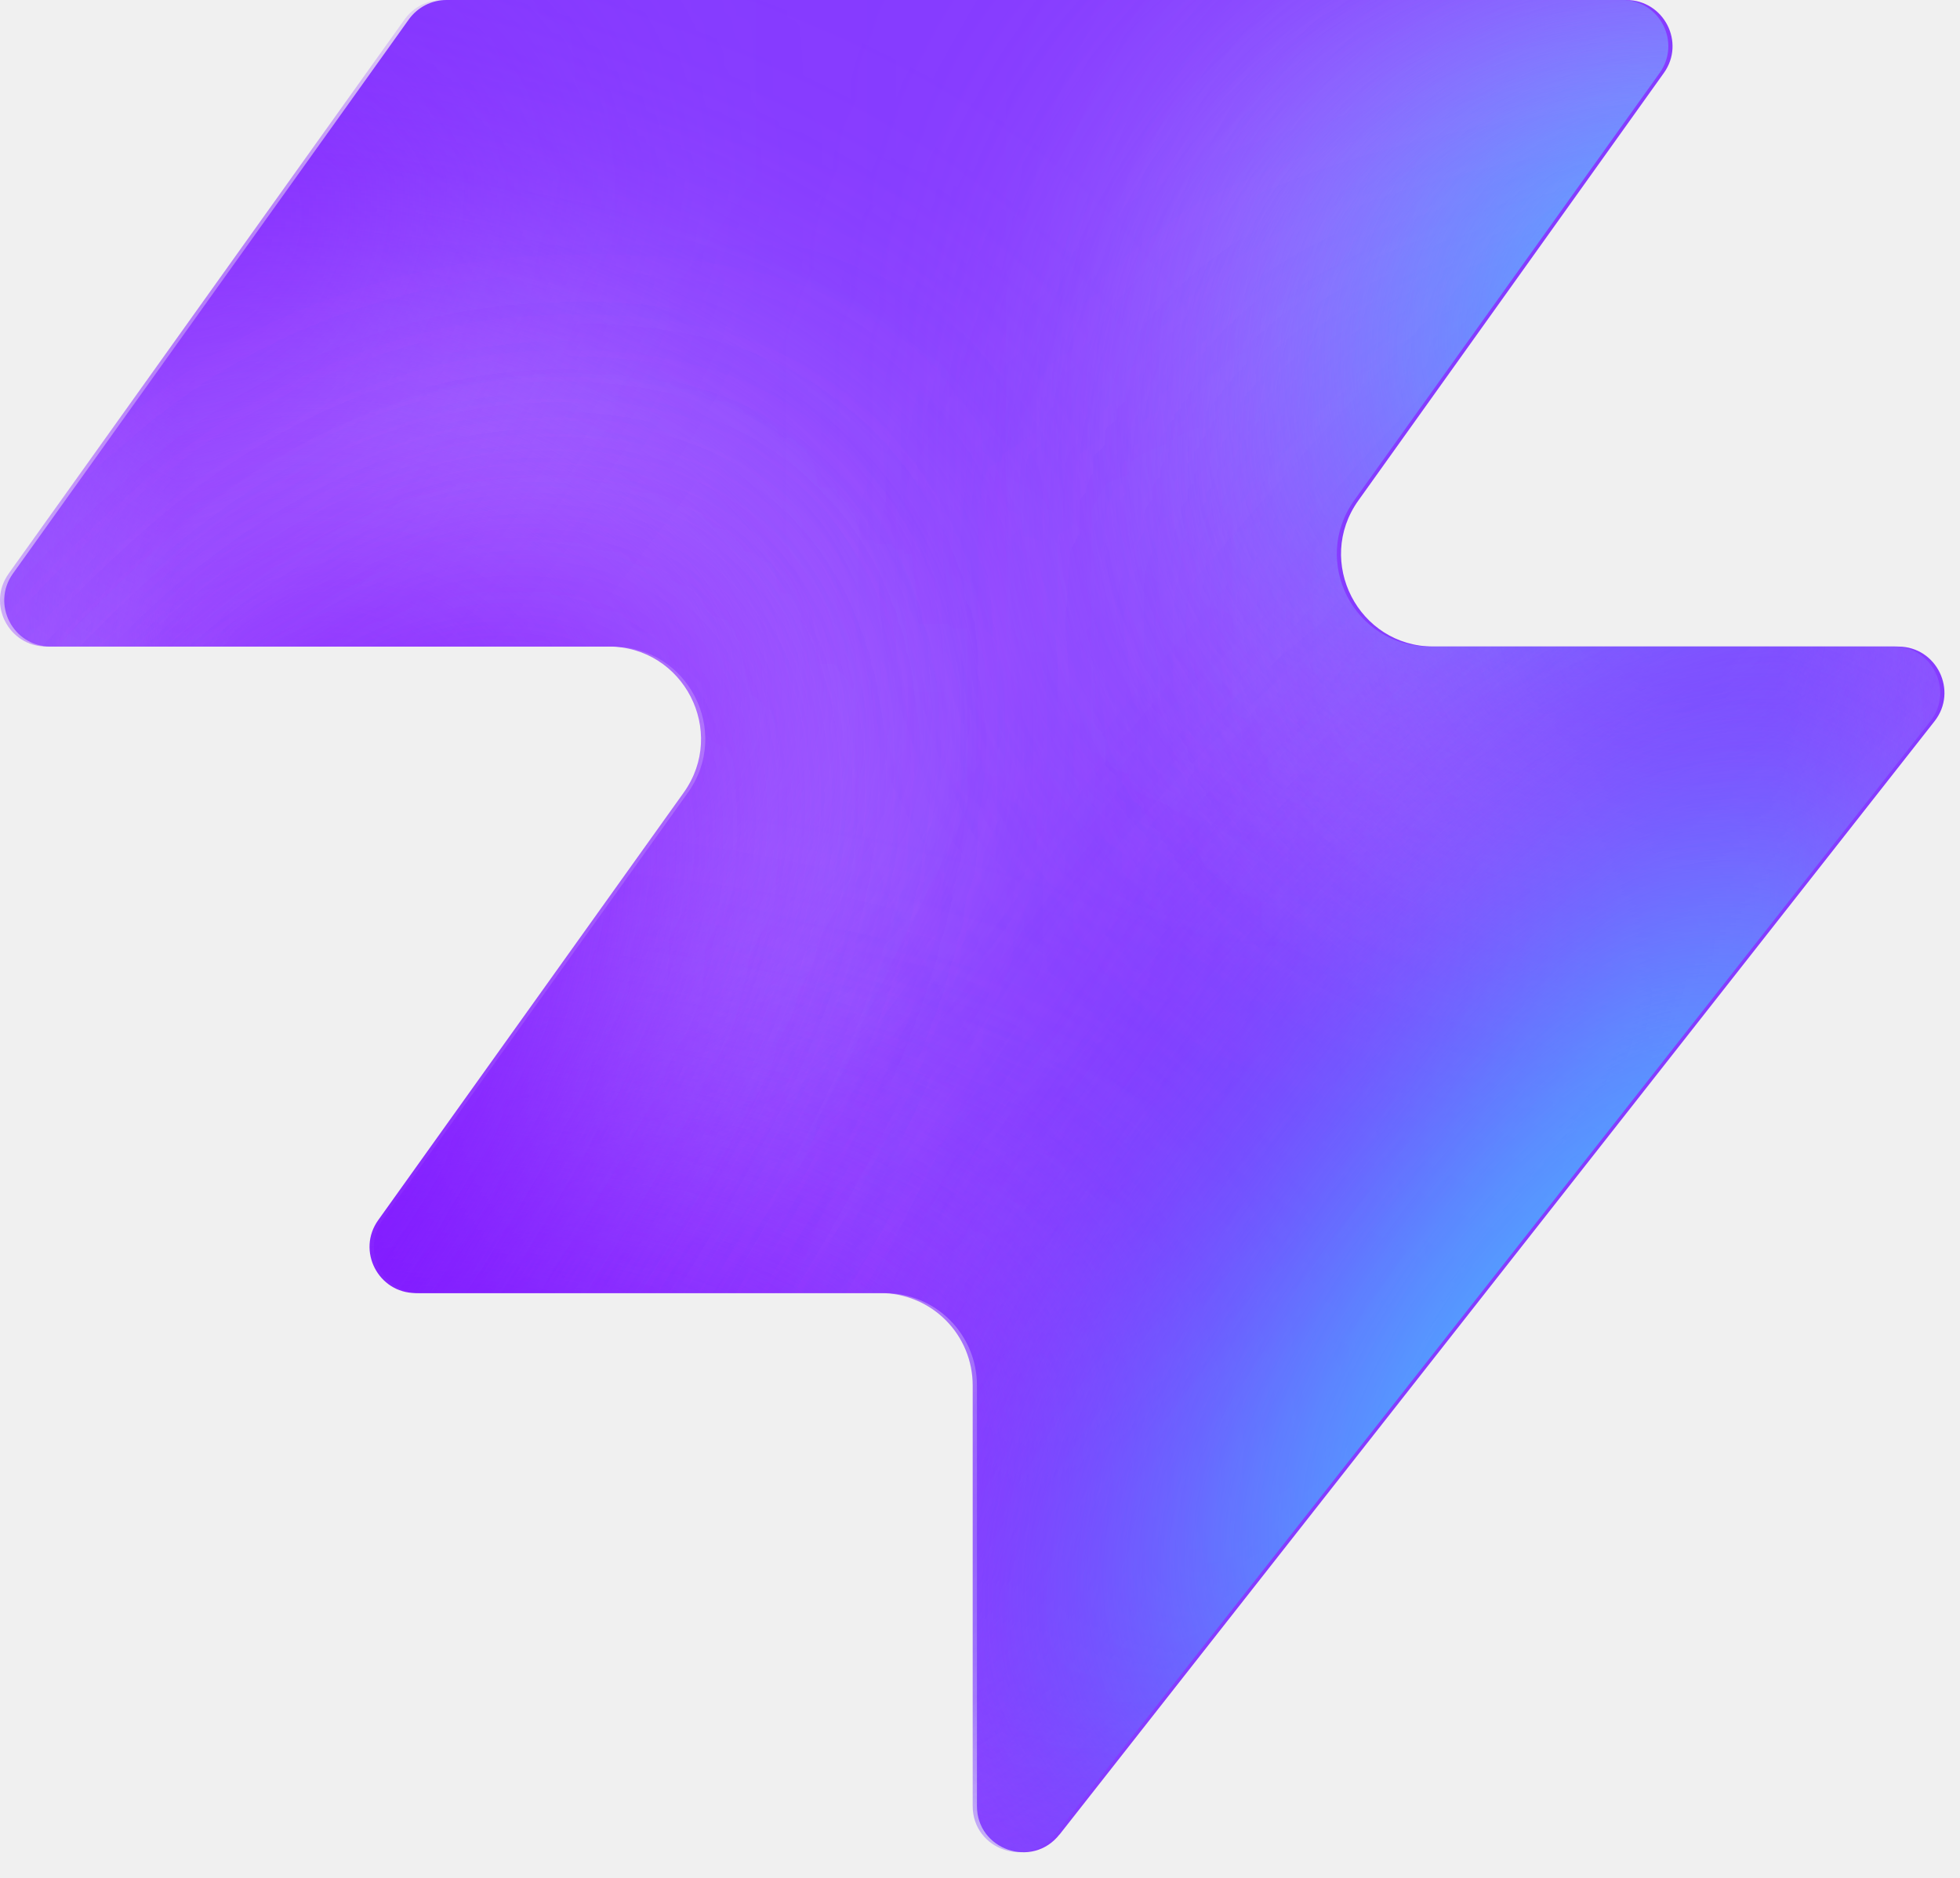
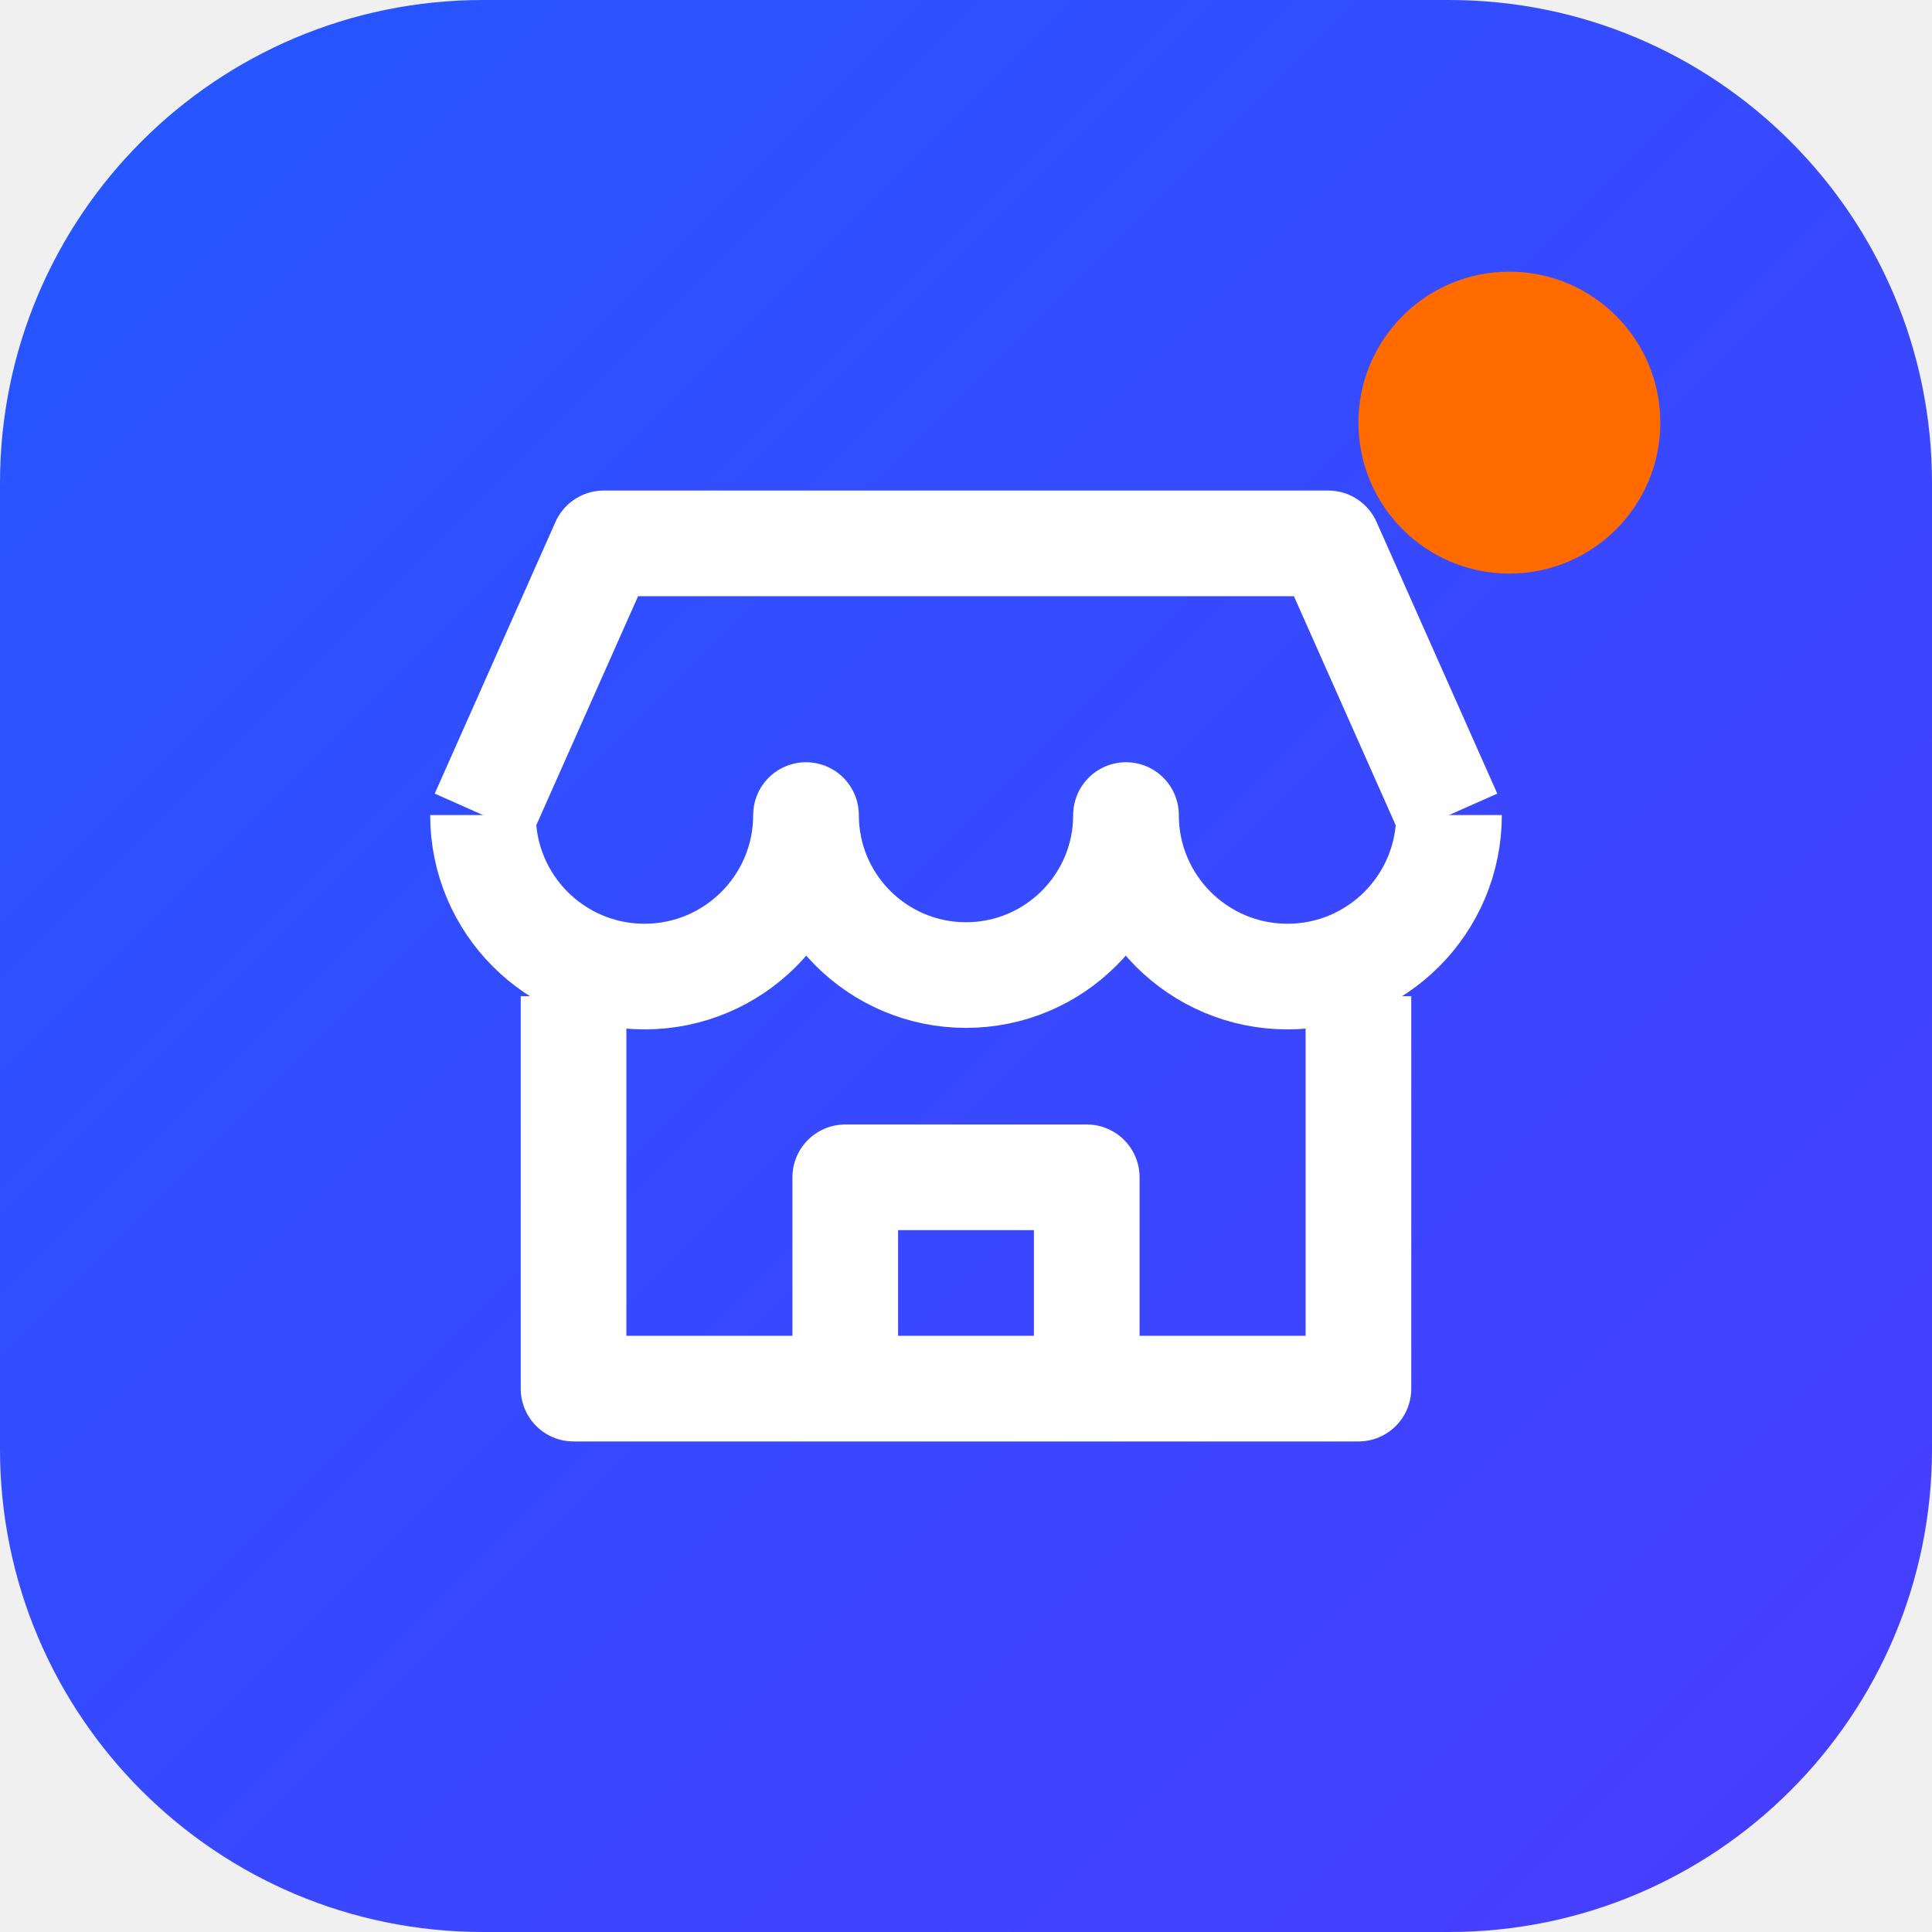
- <svg xmlns="http://www.w3.org/2000/svg" width="48" height="46" fill="none" viewBox="0 0 48 46">
-   <path fill="#863bff" d="M25.946 44.938c-.664.845-2.021.375-2.021-.698V33.937a2.26 2.26 0 0 0-2.262-2.262H10.287c-.92 0-1.456-1.04-.92-1.788l7.48-10.471c1.07-1.497 0-3.578-1.842-3.578H1.237c-.92 0-1.456-1.04-.92-1.788L10.013.474c.214-.297.556-.474.92-.474h28.894c.92 0 1.456 1.04.92 1.788l-7.48 10.471c-1.07 1.498 0 3.579 1.842 3.579h11.377c.943 0 1.473 1.088.89 1.83L25.947 44.94z" style="fill:#863bff;fill:color(display-p3 .525 .23 1);fill-opacity:1" />
-   <mask id="a" width="48" height="46" x="0" y="0" maskUnits="userSpaceOnUse" style="mask-type:alpha">
-     <path fill="#000" d="M25.842 44.938c-.664.844-2.021.375-2.021-.698V33.937a2.26 2.26 0 0 0-2.262-2.262H10.183c-.92 0-1.456-1.04-.92-1.788l7.48-10.471c1.07-1.498 0-3.579-1.842-3.579H1.133c-.92 0-1.456-1.04-.92-1.787L9.91.473c.214-.297.556-.474.92-.474h28.894c.92 0 1.456 1.04.92 1.788l-7.48 10.471c-1.07 1.498 0 3.578 1.842 3.578h11.377c.943 0 1.473 1.088.89 1.832L25.843 44.94z" style="fill:#000;fill-opacity:1" />
-   </mask>
-   <g mask="url(#a)">
-     <g filter="url(#b)">
-       <ellipse cx="5.508" cy="14.704" fill="#ede6ff" rx="5.508" ry="14.704" style="fill:#ede6ff;fill:color(display-p3 .927 .903 1);fill-opacity:1" transform="matrix(.00324 1 1 -.00324 -4.47 31.516)" />
-     </g>
-     <g filter="url(#c)">
-       <ellipse cx="10.399" cy="29.851" fill="#ede6ff" rx="10.399" ry="29.851" style="fill:#ede6ff;fill:color(display-p3 .927 .903 1);fill-opacity:1" transform="matrix(.00324 1 1 -.00324 -39.328 7.883)" />
-     </g>
-     <g filter="url(#d)">
-       <ellipse cx="5.508" cy="30.487" fill="#7e14ff" rx="5.508" ry="30.487" style="fill:#7e14ff;fill:color(display-p3 .492 .077 1);fill-opacity:1" transform="rotate(89.814 -25.913 -14.639)scale(1 -1)" />
-     </g>
-     <g filter="url(#e)">
-       <ellipse cx="5.508" cy="30.599" fill="#7e14ff" rx="5.508" ry="30.599" style="fill:#7e14ff;fill:color(display-p3 .492 .077 1);fill-opacity:1" transform="rotate(89.814 -32.644 -3.334)scale(1 -1)" />
-     </g>
-     <g filter="url(#f)">
-       <ellipse cx="5.508" cy="30.599" fill="#7e14ff" rx="5.508" ry="30.599" style="fill:#7e14ff;fill:color(display-p3 .492 .077 1);fill-opacity:1" transform="matrix(.00324 1 1 -.00324 -34.34 30.47)" />
-     </g>
-     <g filter="url(#g)">
-       <ellipse cx="14.072" cy="22.078" fill="#ede6ff" rx="14.072" ry="22.078" style="fill:#ede6ff;fill:color(display-p3 .927 .903 1);fill-opacity:1" transform="rotate(93.35 24.506 48.493)scale(-1 1)" />
-     </g>
-     <g filter="url(#h)">
-       <ellipse cx="3.47" cy="21.501" fill="#7e14ff" rx="3.47" ry="21.501" style="fill:#7e14ff;fill:color(display-p3 .492 .077 1);fill-opacity:1" transform="rotate(89.009 28.708 47.59)scale(-1 1)" />
-     </g>
-     <g filter="url(#i)">
-       <ellipse cx="3.47" cy="21.501" fill="#7e14ff" rx="3.47" ry="21.501" style="fill:#7e14ff;fill:color(display-p3 .492 .077 1);fill-opacity:1" transform="rotate(89.009 28.708 47.59)scale(-1 1)" />
-     </g>
-     <g filter="url(#j)">
-       <ellipse cx=".387" cy="8.972" fill="#7e14ff" rx="4.407" ry="29.108" style="fill:#7e14ff;fill:color(display-p3 .492 .077 1);fill-opacity:1" transform="rotate(39.51 .387 8.972)" />
-     </g>
-     <g filter="url(#k)">
-       <ellipse cx="47.523" cy="-6.092" fill="#7e14ff" rx="4.407" ry="29.108" style="fill:#7e14ff;fill:color(display-p3 .492 .077 1);fill-opacity:1" transform="rotate(37.892 47.523 -6.092)" />
-     </g>
-     <g filter="url(#l)">
-       <ellipse cx="41.412" cy="6.333" fill="#47bfff" rx="5.971" ry="9.665" style="fill:#47bfff;fill:color(display-p3 .28 .748 1);fill-opacity:1" transform="rotate(37.892 41.412 6.333)" />
-     </g>
-     <g filter="url(#m)">
-       <ellipse cx="-1.879" cy="38.332" fill="#7e14ff" rx="4.407" ry="29.108" style="fill:#7e14ff;fill:color(display-p3 .492 .077 1);fill-opacity:1" transform="rotate(37.892 -1.88 38.332)" />
-     </g>
-     <g filter="url(#n)">
-       <ellipse cx="-1.879" cy="38.332" fill="#7e14ff" rx="4.407" ry="29.108" style="fill:#7e14ff;fill:color(display-p3 .492 .077 1);fill-opacity:1" transform="rotate(37.892 -1.88 38.332)" />
-     </g>
-     <g filter="url(#o)">
-       <ellipse cx="35.651" cy="29.907" fill="#7e14ff" rx="4.407" ry="29.108" style="fill:#7e14ff;fill:color(display-p3 .492 .077 1);fill-opacity:1" transform="rotate(37.892 35.651 29.907)" />
-     </g>
-     <g filter="url(#p)">
-       <ellipse cx="38.418" cy="32.4" fill="#47bfff" rx="5.971" ry="15.297" style="fill:#47bfff;fill:color(display-p3 .28 .748 1);fill-opacity:1" transform="rotate(37.892 38.418 32.4)" />
-     </g>
-   </g>
+ <svg xmlns="http://www.w3.org/2000/svg" viewBox="0 0 64 64">
  <defs>
-     <filter id="b" width="60.045" height="41.654" x="-19.77" y="16.149" color-interpolation-filters="sRGB" filterUnits="userSpaceOnUse">
-       <feFlood flood-opacity="0" result="BackgroundImageFix" />
-       <feBlend in="SourceGraphic" in2="BackgroundImageFix" result="shape" />
-       <feGaussianBlur result="effect1_foregroundBlur_2002_17158" stdDeviation="7.659" />
-     </filter>
-     <filter id="c" width="90.34" height="51.437" x="-54.613" y="-7.533" color-interpolation-filters="sRGB" filterUnits="userSpaceOnUse">
-       <feFlood flood-opacity="0" result="BackgroundImageFix" />
-       <feBlend in="SourceGraphic" in2="BackgroundImageFix" result="shape" />
-       <feGaussianBlur result="effect1_foregroundBlur_2002_17158" stdDeviation="7.659" />
-     </filter>
-     <filter id="d" width="79.355" height="29.4" x="-49.64" y="2.03" color-interpolation-filters="sRGB" filterUnits="userSpaceOnUse">
-       <feFlood flood-opacity="0" result="BackgroundImageFix" />
-       <feBlend in="SourceGraphic" in2="BackgroundImageFix" result="shape" />
-       <feGaussianBlur result="effect1_foregroundBlur_2002_17158" stdDeviation="4.596" />
-     </filter>
-     <filter id="e" width="79.579" height="29.4" x="-45.045" y="20.029" color-interpolation-filters="sRGB" filterUnits="userSpaceOnUse">
-       <feFlood flood-opacity="0" result="BackgroundImageFix" />
-       <feBlend in="SourceGraphic" in2="BackgroundImageFix" result="shape" />
-       <feGaussianBlur result="effect1_foregroundBlur_2002_17158" stdDeviation="4.596" />
-     </filter>
-     <filter id="f" width="79.579" height="29.4" x="-43.513" y="21.178" color-interpolation-filters="sRGB" filterUnits="userSpaceOnUse">
-       <feFlood flood-opacity="0" result="BackgroundImageFix" />
-       <feBlend in="SourceGraphic" in2="BackgroundImageFix" result="shape" />
-       <feGaussianBlur result="effect1_foregroundBlur_2002_17158" stdDeviation="4.596" />
-     </filter>
-     <filter id="g" width="74.749" height="58.852" x="15.756" y="-17.901" color-interpolation-filters="sRGB" filterUnits="userSpaceOnUse">
-       <feFlood flood-opacity="0" result="BackgroundImageFix" />
-       <feBlend in="SourceGraphic" in2="BackgroundImageFix" result="shape" />
-       <feGaussianBlur result="effect1_foregroundBlur_2002_17158" stdDeviation="7.659" />
-     </filter>
-     <filter id="h" width="61.377" height="25.362" x="23.548" y="2.284" color-interpolation-filters="sRGB" filterUnits="userSpaceOnUse">
-       <feFlood flood-opacity="0" result="BackgroundImageFix" />
-       <feBlend in="SourceGraphic" in2="BackgroundImageFix" result="shape" />
-       <feGaussianBlur result="effect1_foregroundBlur_2002_17158" stdDeviation="4.596" />
-     </filter>
-     <filter id="i" width="61.377" height="25.362" x="23.548" y="2.284" color-interpolation-filters="sRGB" filterUnits="userSpaceOnUse">
-       <feFlood flood-opacity="0" result="BackgroundImageFix" />
-       <feBlend in="SourceGraphic" in2="BackgroundImageFix" result="shape" />
-       <feGaussianBlur result="effect1_foregroundBlur_2002_17158" stdDeviation="4.596" />
-     </filter>
-     <filter id="j" width="56.045" height="63.649" x="-27.636" y="-22.853" color-interpolation-filters="sRGB" filterUnits="userSpaceOnUse">
-       <feFlood flood-opacity="0" result="BackgroundImageFix" />
-       <feBlend in="SourceGraphic" in2="BackgroundImageFix" result="shape" />
-       <feGaussianBlur result="effect1_foregroundBlur_2002_17158" stdDeviation="4.596" />
-     </filter>
-     <filter id="k" width="54.814" height="64.646" x="20.116" y="-38.415" color-interpolation-filters="sRGB" filterUnits="userSpaceOnUse">
-       <feFlood flood-opacity="0" result="BackgroundImageFix" />
-       <feBlend in="SourceGraphic" in2="BackgroundImageFix" result="shape" />
-       <feGaussianBlur result="effect1_foregroundBlur_2002_17158" stdDeviation="4.596" />
-     </filter>
-     <filter id="l" width="33.541" height="35.313" x="24.641" y="-11.323" color-interpolation-filters="sRGB" filterUnits="userSpaceOnUse">
-       <feFlood flood-opacity="0" result="BackgroundImageFix" />
-       <feBlend in="SourceGraphic" in2="BackgroundImageFix" result="shape" />
-       <feGaussianBlur result="effect1_foregroundBlur_2002_17158" stdDeviation="4.596" />
-     </filter>
-     <filter id="m" width="54.814" height="64.646" x="-29.286" y="6.009" color-interpolation-filters="sRGB" filterUnits="userSpaceOnUse">
-       <feFlood flood-opacity="0" result="BackgroundImageFix" />
-       <feBlend in="SourceGraphic" in2="BackgroundImageFix" result="shape" />
-       <feGaussianBlur result="effect1_foregroundBlur_2002_17158" stdDeviation="4.596" />
-     </filter>
-     <filter id="n" width="54.814" height="64.646" x="-29.286" y="6.009" color-interpolation-filters="sRGB" filterUnits="userSpaceOnUse">
-       <feFlood flood-opacity="0" result="BackgroundImageFix" />
-       <feBlend in="SourceGraphic" in2="BackgroundImageFix" result="shape" />
-       <feGaussianBlur result="effect1_foregroundBlur_2002_17158" stdDeviation="4.596" />
-     </filter>
-     <filter id="o" width="54.814" height="64.646" x="8.244" y="-2.416" color-interpolation-filters="sRGB" filterUnits="userSpaceOnUse">
-       <feFlood flood-opacity="0" result="BackgroundImageFix" />
-       <feBlend in="SourceGraphic" in2="BackgroundImageFix" result="shape" />
-       <feGaussianBlur result="effect1_foregroundBlur_2002_17158" stdDeviation="4.596" />
-     </filter>
-     <filter id="p" width="39.409" height="43.623" x="18.713" y="10.588" color-interpolation-filters="sRGB" filterUnits="userSpaceOnUse">
-       <feFlood flood-opacity="0" result="BackgroundImageFix" />
-       <feBlend in="SourceGraphic" in2="BackgroundImageFix" result="shape" />
-       <feGaussianBlur result="effect1_foregroundBlur_2002_17158" stdDeviation="4.596" />
-     </filter>
+     <linearGradient id="g" x1="0" y1="0" x2="1" y2="1">
+       <stop offset="0" stop-color="#2457ff" />
+       <stop offset="1" stop-color="#493cff" />
+     </linearGradient>
  </defs>
+   <rect width="64" height="64" rx="16" fill="url(#g)" />
+   <path d="M16 27l4-9h24l4 9" fill="none" stroke="#fff" stroke-width="3.5" stroke-linejoin="round" />
+   <path d="M16 27a5.3 5.3 0 0 0 10.7 0a5.3 5.3 0 0 0 10.6 0a5.3 5.3 0 0 0 10.7 0" fill="none" stroke="#fff" stroke-width="3.5" stroke-linejoin="round" />
+   <path d="M19 33v13h26V33M28 46v-7h8v7" fill="none" stroke="#fff" stroke-width="3.5" stroke-linejoin="round" />
+   <circle cx="50" cy="14" r="5" fill="#ff6b00" />
</svg>
